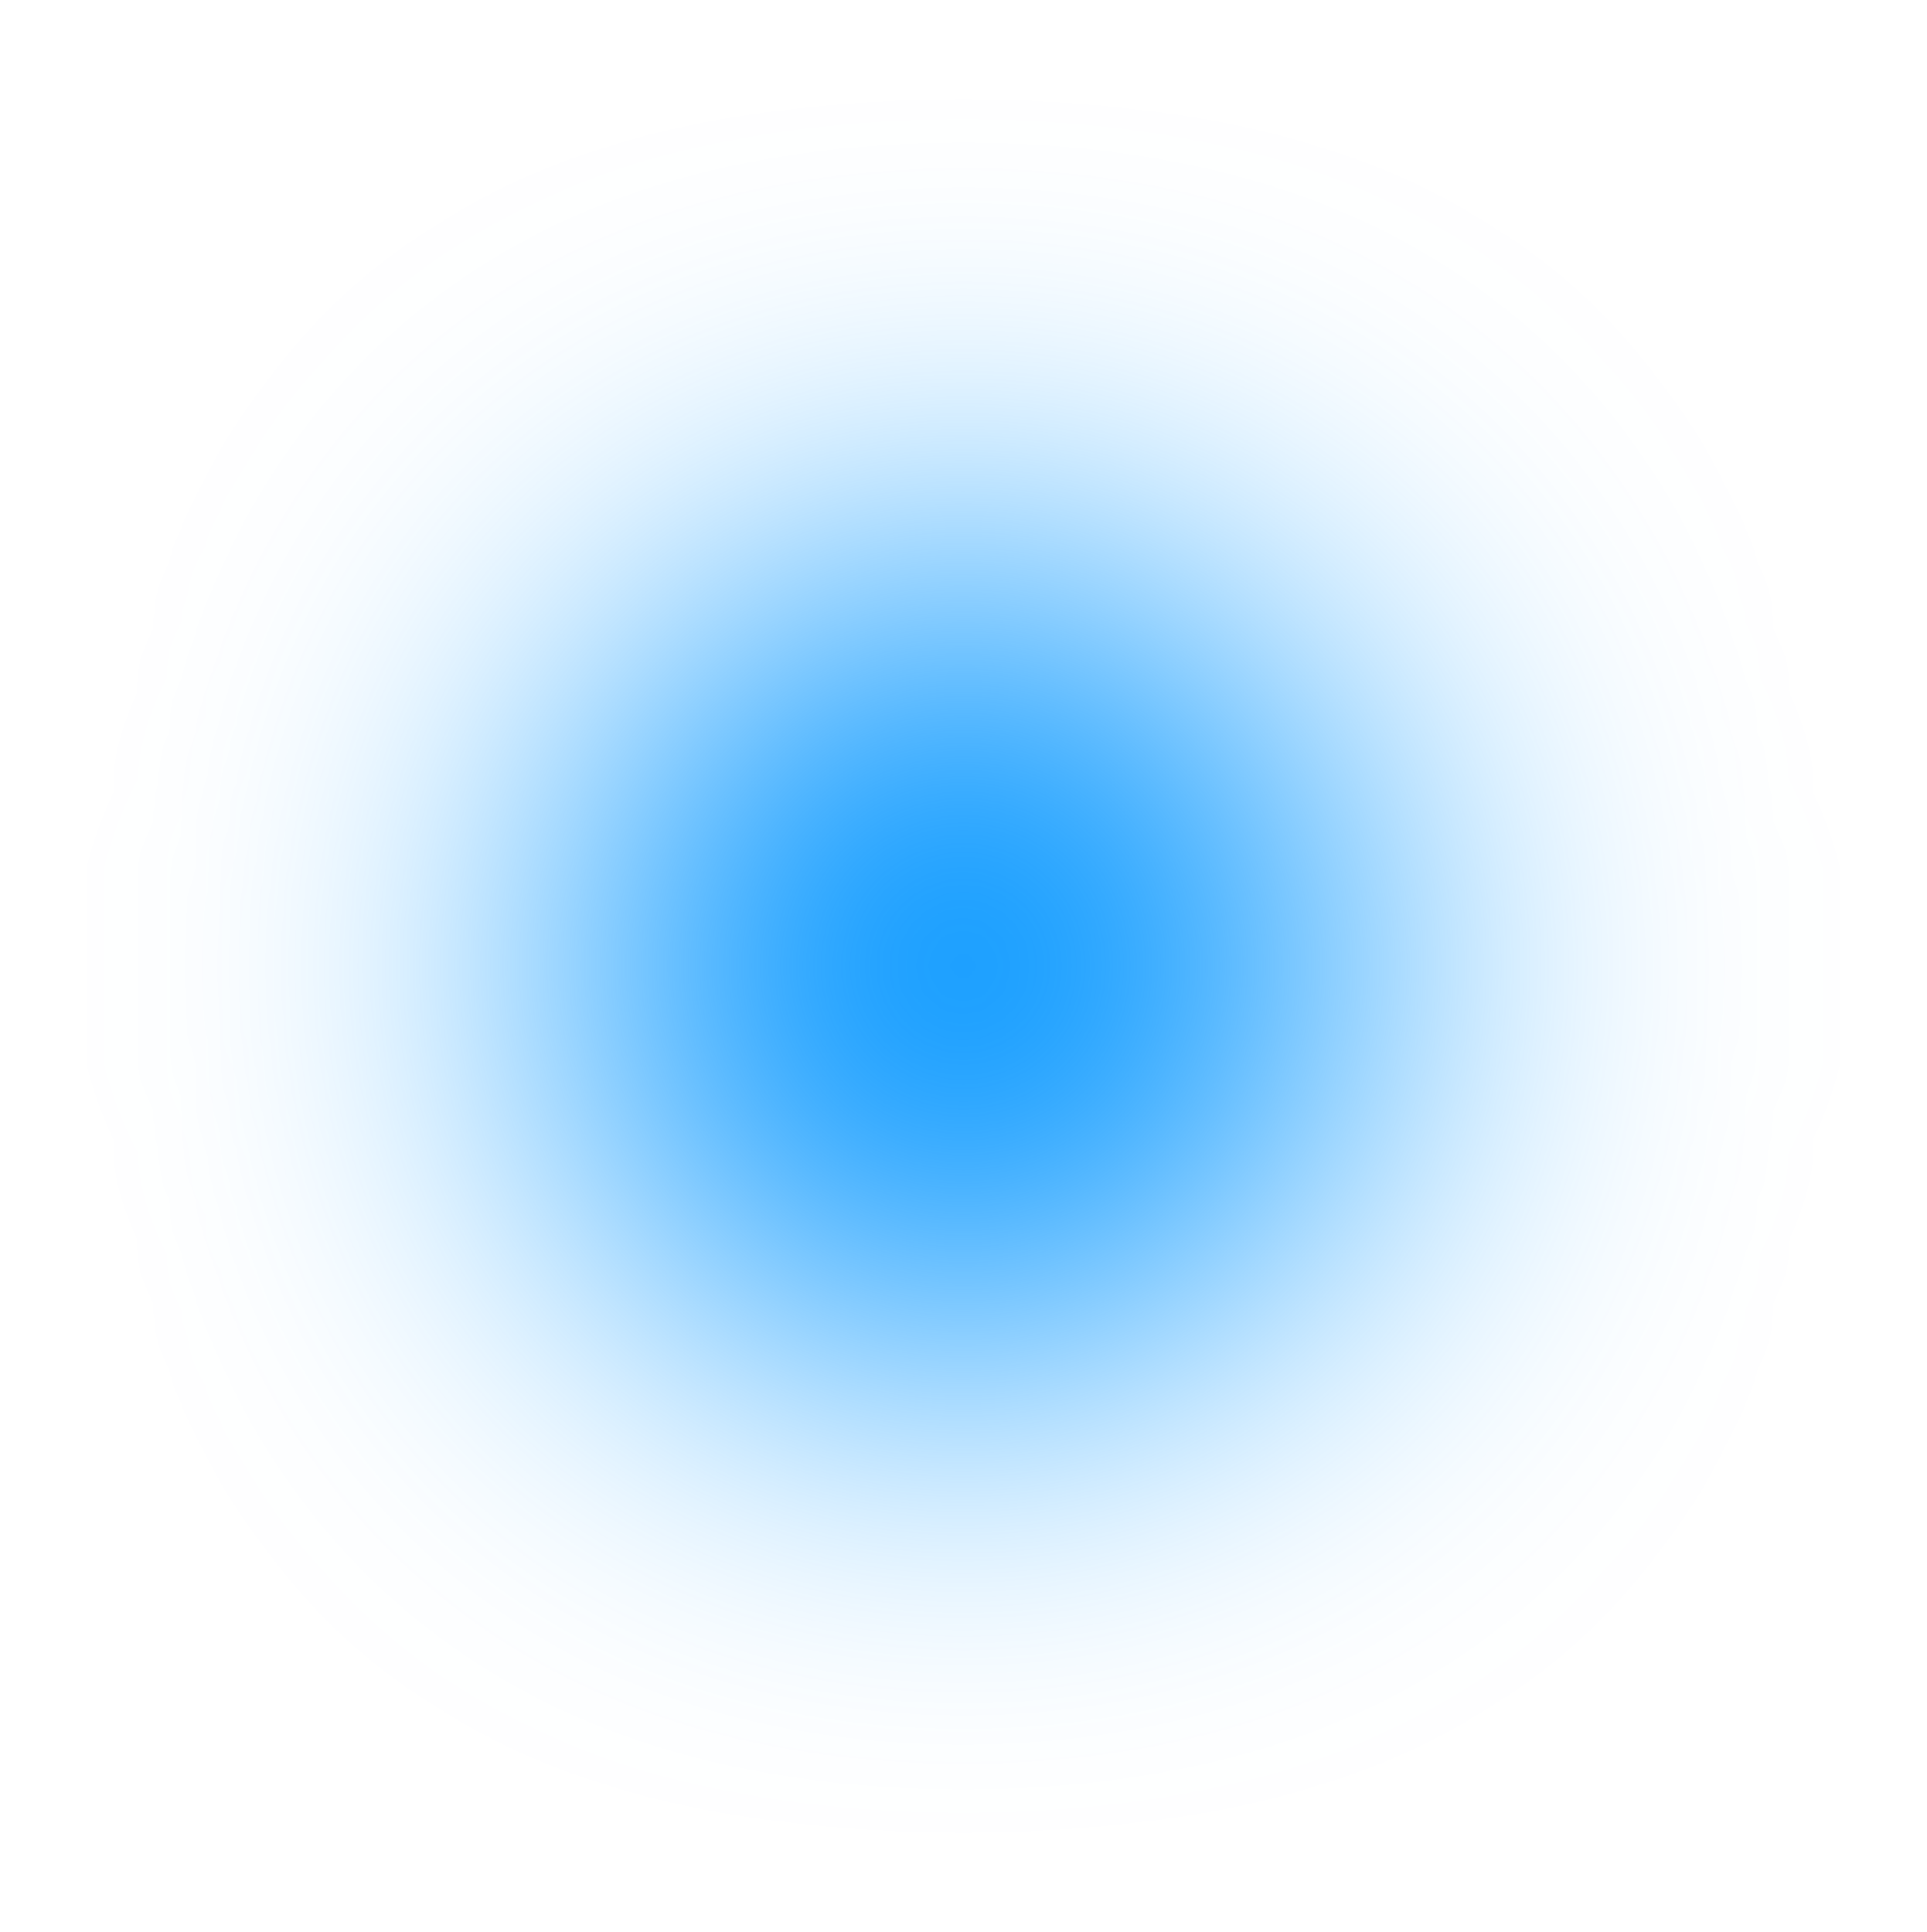
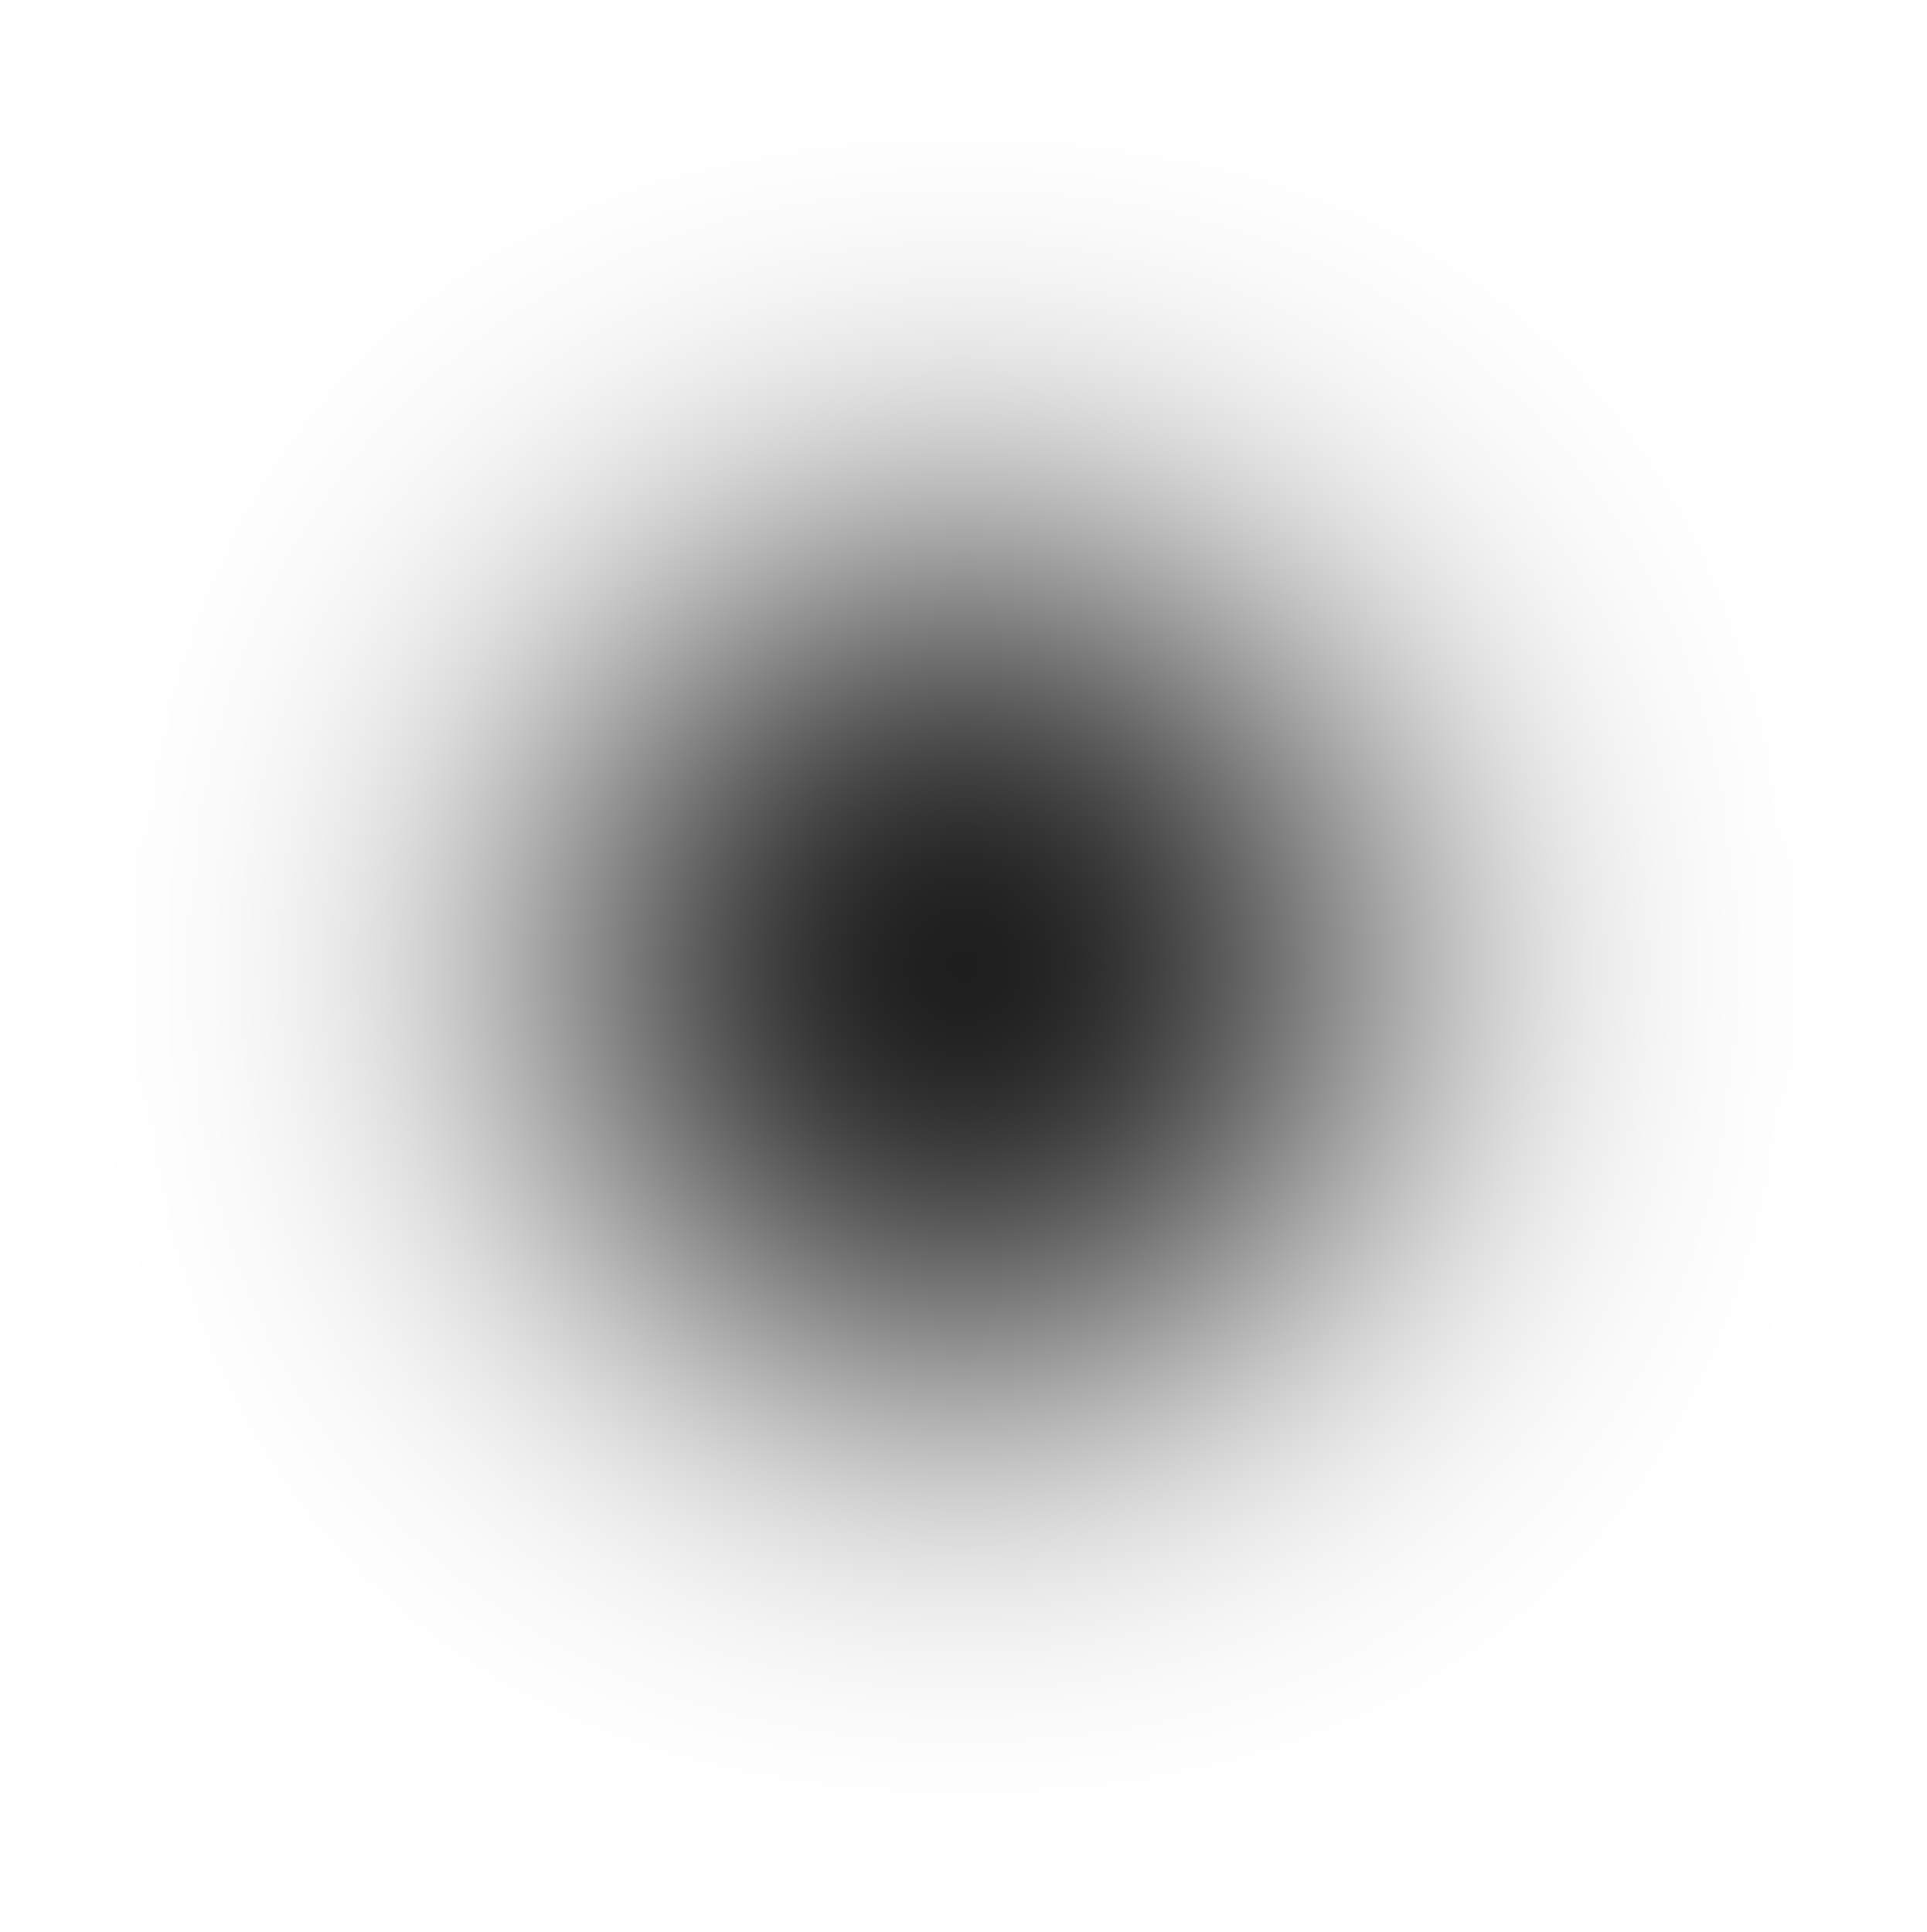
<svg xmlns="http://www.w3.org/2000/svg" width="330" height="331" viewBox="0 0 330 331" fill="none">
  <g filter="url(#filter0_f_2144_47643)">
-     <ellipse cx="165" cy="165.5" rx="68" ry="68.5" fill="#0094FF" />
+     <ellipse cx="165" cy="165.5" rx="68" ry="68.5" fill="currentColor" />
  </g>
  <defs>
    <filter id="filter0_f_2144_47643" x="0" y="0" width="330" height="331" filterUnits="userSpaceOnUse" color-interpolation-filters="sRGB">
      <feFlood flood-opacity="0" result="BackgroundImageFix" />
      <feBlend mode="normal" in="SourceGraphic" in2="BackgroundImageFix" result="shape" />
      <feGaussianBlur stdDeviation="48.5" result="effect1_foregroundBlur_2144_47643" />
    </filter>
  </defs>
</svg>
